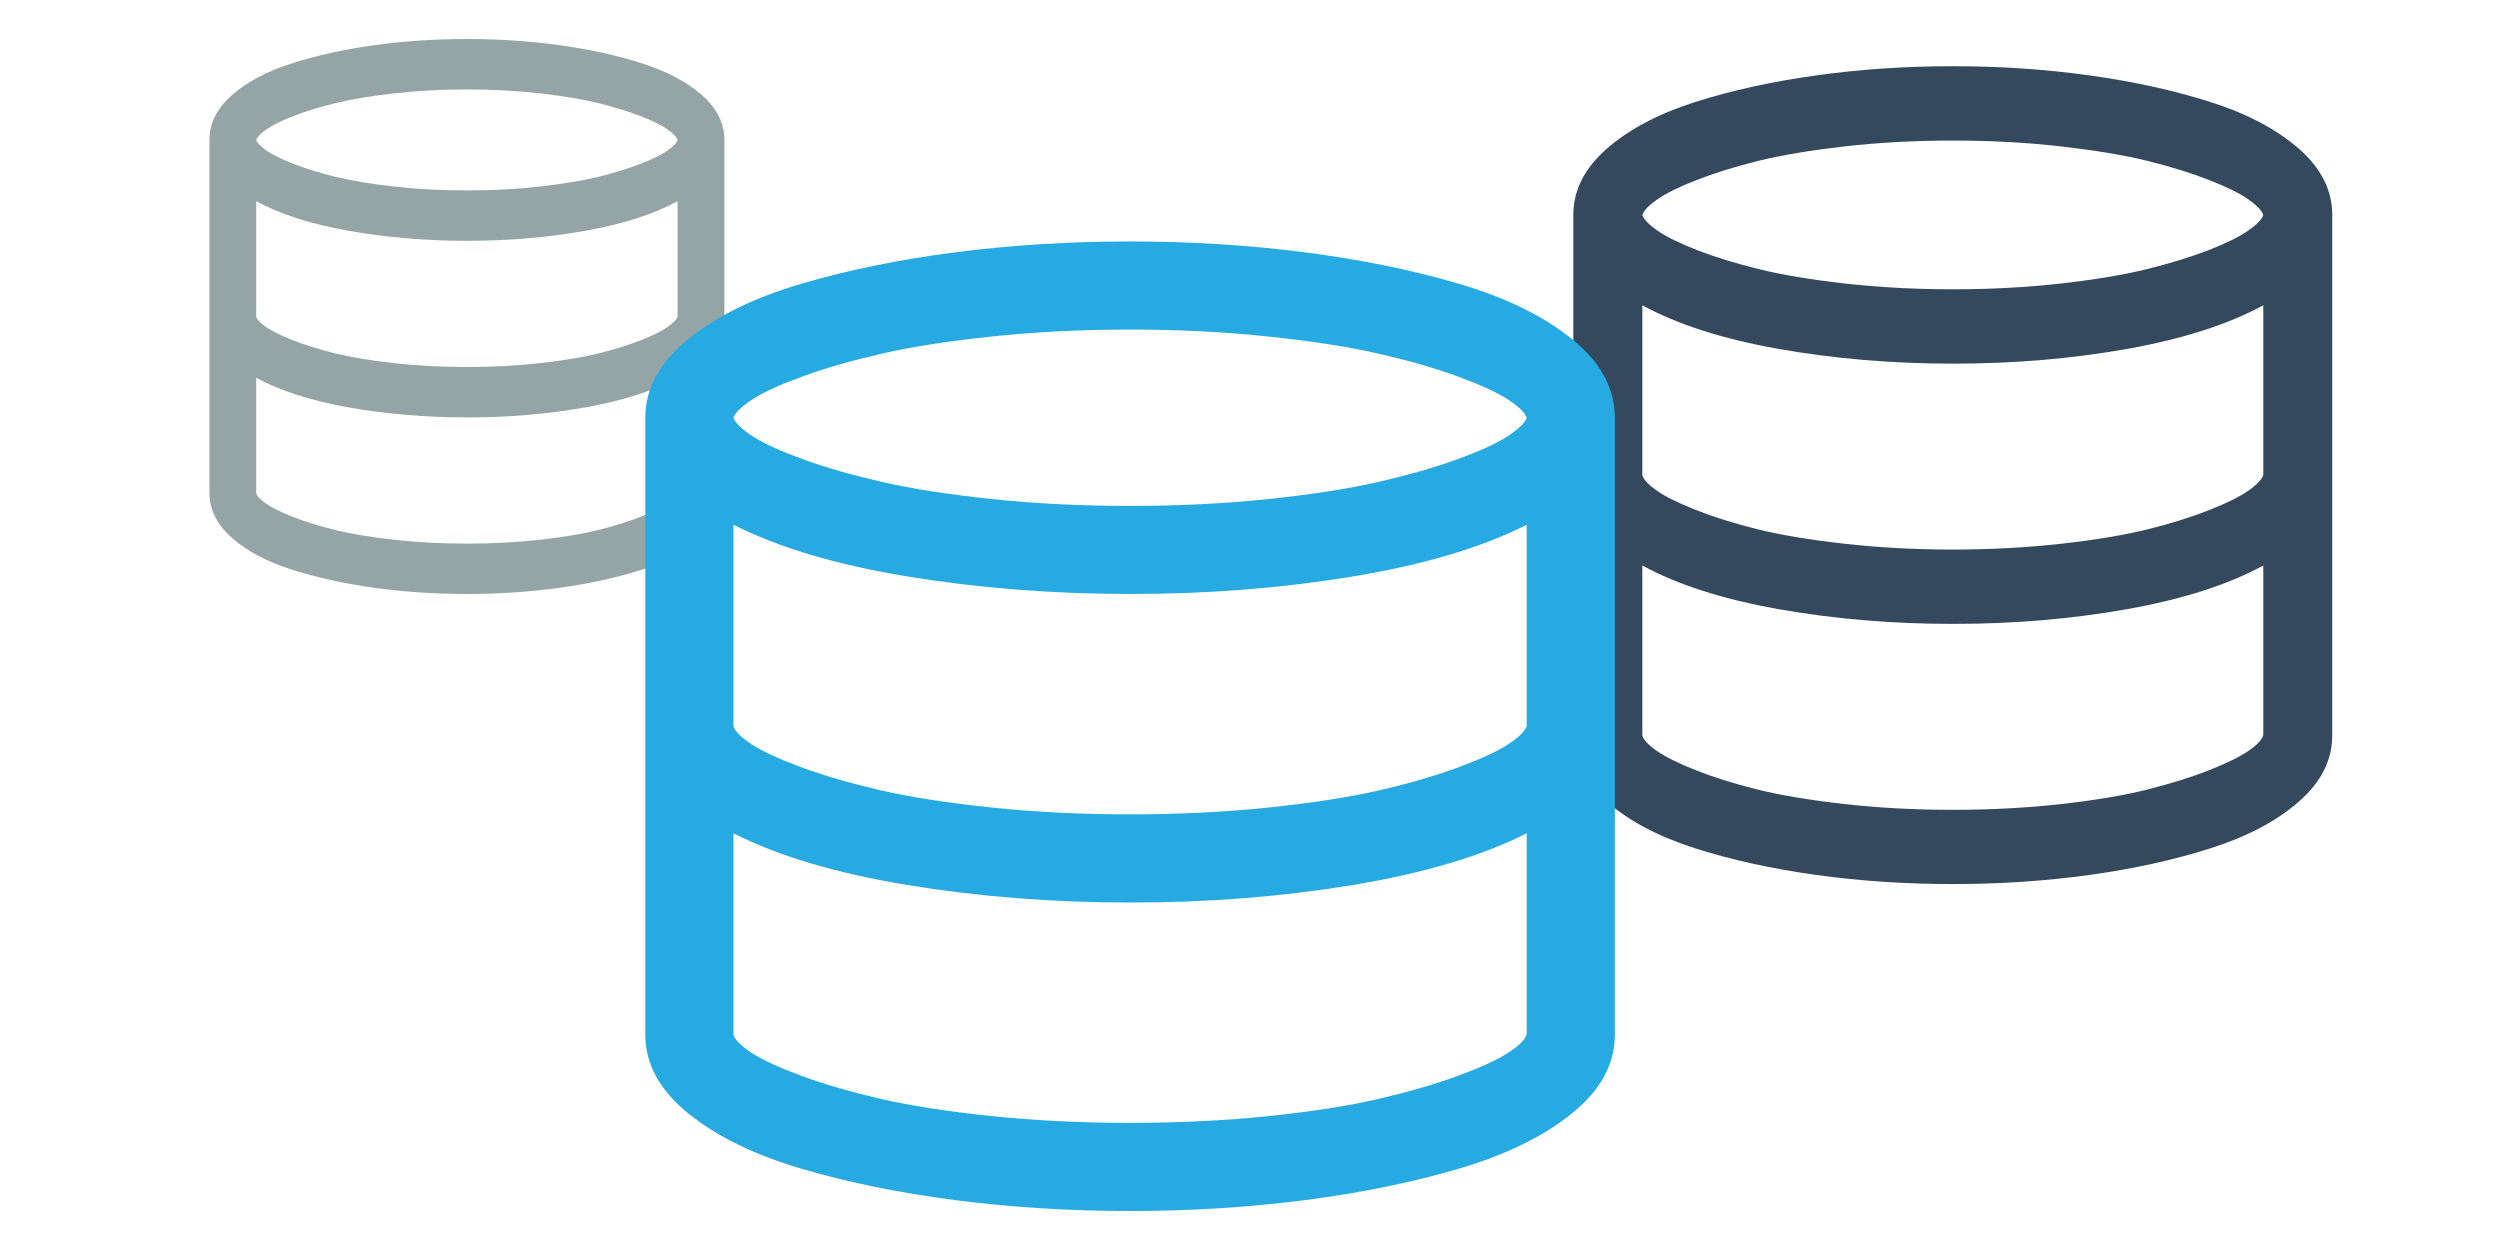
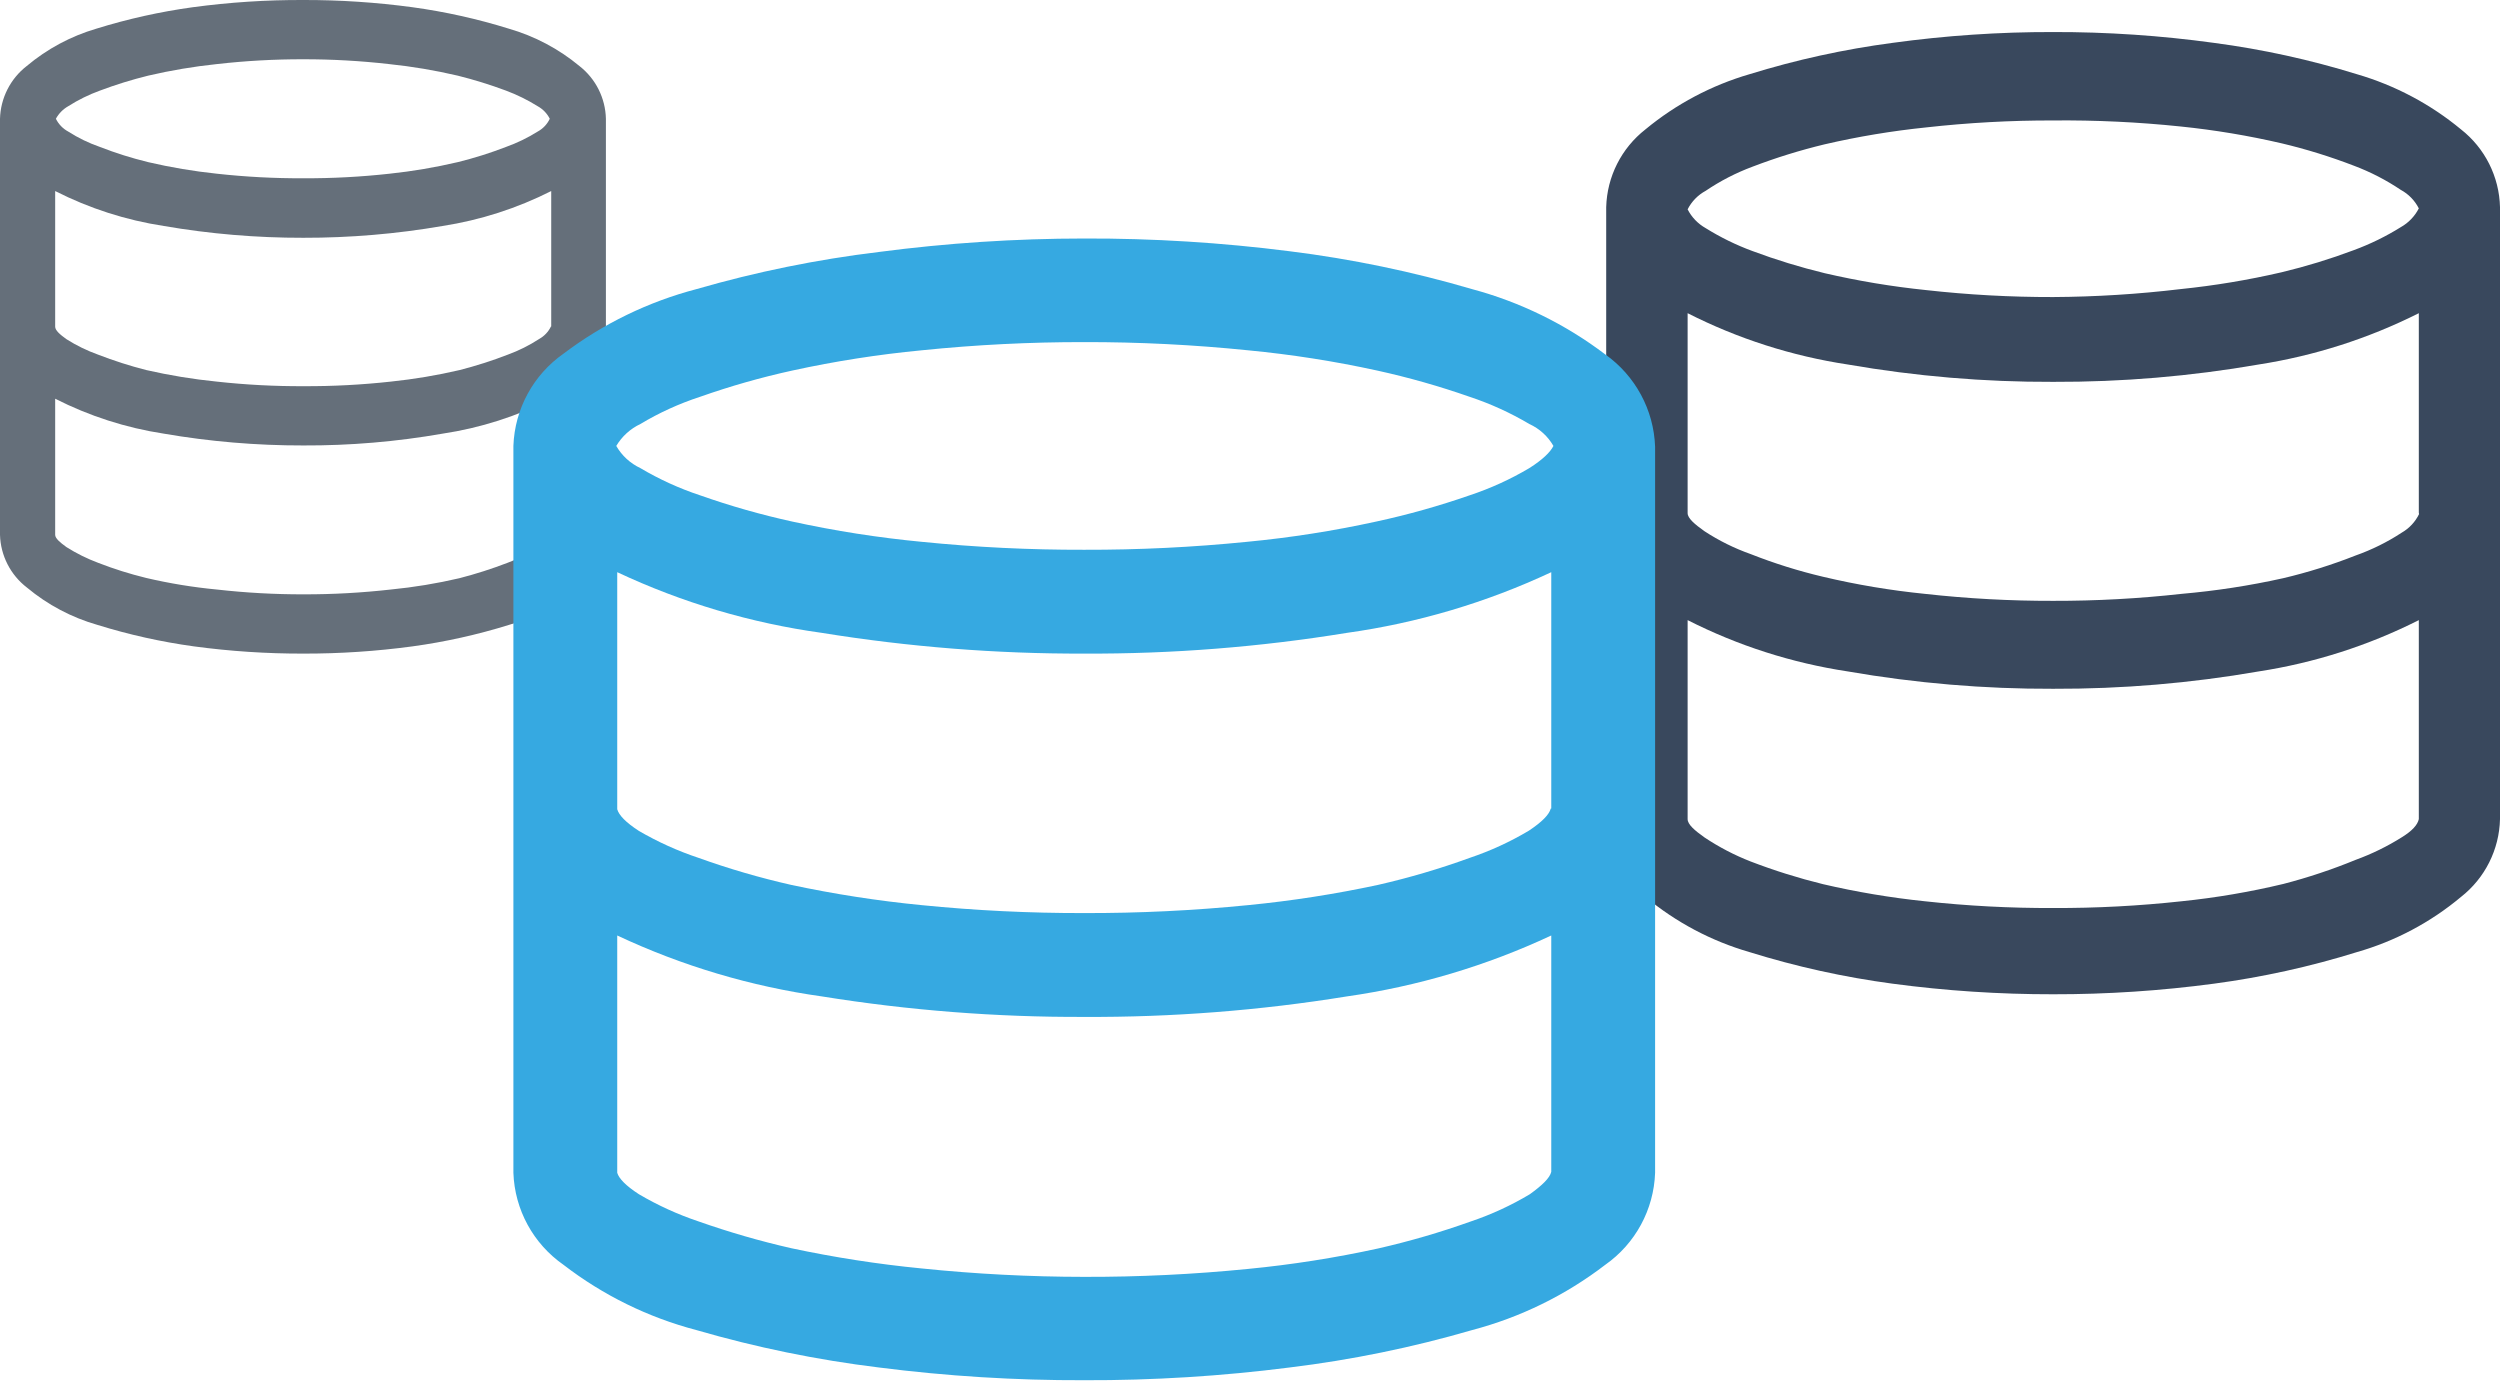
- <svg xmlns="http://www.w3.org/2000/svg" version="1.1" id="Layer_1" x="0px" y="0px" viewBox="-360 268.28 120 60" style="enable-background:new -360 268.28 120 60;" xml:space="preserve">
-   <g>
-     <g transform="translate(288 48)">
-       <g>
-         <g id="icon-server_129_">
-           <path style="fill:#35495E;" d="M-554.266,223.458c2.261,0,4.447,0.146,6.557,0.441c2.114,0.292,4.052,0.719,5.816,1.279      c1.764,0.562,3.178,1.314,4.246,2.246c1.065,0.934,1.595,1.993,1.595,3.172v24.983c0,1.179-0.529,2.238-1.595,3.172      c-1.063,0.936-2.477,1.682-4.246,2.246c-1.763,0.562-3.701,0.988-5.816,1.281c-2.11,0.293-4.296,0.437-6.557,0.437      s-4.446-0.144-6.557-0.437c-2.113-0.293-4.054-0.719-5.817-1.281c-1.762-0.564-3.176-1.31-4.243-2.246      c-1.063-0.934-1.598-1.993-1.598-3.172v-24.982c0-1.179,0.534-2.238,1.598-3.172c1.067-0.932,2.481-1.684,4.243-2.246      c1.762-0.56,3.703-0.988,5.817-1.279C-558.713,223.604-556.527,223.458-554.266,223.458z M-539.362,255.552v-8.129      c-1.691,0.921-3.867,1.621-6.532,2.096c-2.664,0.472-5.454,0.71-8.371,0.708c-2.916,0-5.705-0.238-8.372-0.708      c-2.662-0.476-4.841-1.17-6.531-2.096v8.156c0.054,0.209,0.283,0.455,0.69,0.74c0.412,0.288,1.039,0.6,1.881,0.934      c0.85,0.336,1.833,0.642,2.951,0.924c1.12,0.276,2.505,0.508,4.156,0.694c1.647,0.186,3.387,0.28,5.224,0.28      c1.836,0,3.577-0.094,5.228-0.28c1.647-0.186,3.032-0.418,4.152-0.704c1.122-0.284,2.104-0.593,2.951-0.928      c0.844-0.334,1.472-0.646,1.881-0.932C-539.643,256.02-539.412,255.769-539.362,255.552z M-539.362,243.062v-8.129      c-1.691,0.919-3.867,1.617-6.532,2.094c-2.664,0.474-5.454,0.71-8.371,0.708c-2.916,0-5.705-0.238-8.372-0.708      c-2.662-0.474-4.841-1.17-6.531-2.094v8.156c0.054,0.205,0.283,0.451,0.69,0.738c0.412,0.29,1.039,0.6,1.881,0.932      c0.85,0.337,1.833,0.644,2.951,0.924c1.12,0.276,2.505,0.508,4.156,0.694c1.647,0.184,3.387,0.282,5.224,0.282      c1.836,0,3.577-0.098,5.228-0.282c1.647-0.186,3.028-0.418,4.146-0.694c1.116-0.28,2.097-0.587,2.942-0.924      c0.846-0.332,1.477-0.646,1.889-0.94c0.414-0.292,0.648-0.545,0.704-0.758L-539.362,243.062L-539.362,243.062z       M-554.266,227.027c-1.818,0-3.548,0.094-5.188,0.28c-1.637,0.186-3.01,0.416-4.126,0.689c-1.111,0.276-2.094,0.579-2.942,0.909      c-0.852,0.33-1.486,0.639-1.909,0.932c-0.422,0.293-0.666,0.547-0.737,0.761c0.069,0.213,0.315,0.468,0.737,0.759      c0.424,0.293,1.061,0.606,1.909,0.936c0.848,0.328,1.831,0.629,2.942,0.905c1.116,0.274,2.489,0.504,4.126,0.69      c1.641,0.184,3.37,0.278,5.188,0.278c1.824,0,3.55-0.094,5.188-0.278c1.64-0.186,3.015-0.416,4.129-0.69      c1.112-0.276,2.094-0.577,2.944-0.905c0.848-0.33,1.483-0.642,1.906-0.936c0.422-0.293,0.667-0.548,0.736-0.759      c-0.069-0.215-0.315-0.468-0.736-0.761c-0.423-0.293-1.059-0.602-1.906-0.932c-0.85-0.332-1.832-0.633-2.944-0.909      c-1.114-0.272-2.489-0.502-4.129-0.689C-550.716,227.121-552.443,227.027-554.266,227.027z" />
-         </g>
+ <svg xmlns="http://www.w3.org/2000/svg" viewBox="0 0 103.77 57.29">
+   <defs>
+     <style>.cls-1{fill:#39485d;}.cls-2{fill:#656f7a;}.cls-3{fill:#36a9e1;}</style>
+   </defs>
+   <g id="Layer_2" data-name="Layer 2">
+     <g id="Layer_1-2" data-name="Layer 1">
+       <g id="icon-server">
+         <path class="cls-1" d="M85.22,1.33a48.23,48.23,0,0,1,6.68.45,36.06,36.06,0,0,1,5.93,1.3,12.08,12.08,0,0,1,4.32,2.29,4.23,4.23,0,0,1,1.62,3.23V34a4.23,4.23,0,0,1-1.62,3.23,11.76,11.76,0,0,1-4.32,2.29,36,36,0,0,1-5.93,1.31,49.86,49.86,0,0,1-6.68.44,49.82,49.82,0,0,1-6.67-.44,36,36,0,0,1-5.93-1.31,11.93,11.93,0,0,1-4.32-2.29A4.24,4.24,0,0,1,66.67,34V8.6A4.24,4.24,0,0,1,68.3,5.37a12.08,12.08,0,0,1,4.32-2.29,36.06,36.06,0,0,1,5.93-1.3A48.19,48.19,0,0,1,85.22,1.33ZM100.4,34V25.74a22.22,22.22,0,0,1-6.65,2.13,48.83,48.83,0,0,1-8.53.72,48.8,48.8,0,0,1-8.52-.72,21.94,21.94,0,0,1-6.65-2.13V34c0,.22.29.47.7.76a10,10,0,0,0,1.92,1,25,25,0,0,0,3,.94,34.17,34.17,0,0,0,4.23.71,47.37,47.37,0,0,0,5.32.28,47.56,47.56,0,0,0,5.33-.28,32.21,32.21,0,0,0,4.23-.72,23.23,23.23,0,0,0,3-1,10.06,10.06,0,0,0,1.92-.94C100.12,34.49,100.35,34.24,100.4,34Zm0-12.72V13a22.51,22.51,0,0,1-6.65,2.13,48.83,48.83,0,0,1-8.53.72,48.8,48.8,0,0,1-8.52-.72A21.94,21.94,0,0,1,70.05,13v8.3c0,.21.29.46.7.75a8.94,8.94,0,0,0,1.92.95,21.84,21.84,0,0,0,3,.94,32.39,32.39,0,0,0,4.23.71,47.3,47.3,0,0,0,5.32.29,47.49,47.49,0,0,0,5.33-.29A32.2,32.2,0,0,0,94.77,24a21.84,21.84,0,0,0,3-.94,8.94,8.94,0,0,0,1.92-.95,1.79,1.79,0,0,0,.72-.77ZM85.22,5a46.71,46.71,0,0,0-5.28.29,34.11,34.11,0,0,0-4.2.7,24.44,24.44,0,0,0-3,.93,9.18,9.18,0,0,0-1.94,1,1.8,1.8,0,0,0-.75.77,1.87,1.87,0,0,0,.75.78,10.6,10.6,0,0,0,1.94.95,26.4,26.4,0,0,0,3,.92,34.11,34.11,0,0,0,4.2.7,46.71,46.71,0,0,0,5.28.29A46.76,46.76,0,0,0,90.51,12a33.79,33.79,0,0,0,4.2-.7,25.2,25.2,0,0,0,3-.92,10.6,10.6,0,0,0,1.94-.95,1.87,1.87,0,0,0,.75-.78,1.8,1.8,0,0,0-.75-.77,9.44,9.44,0,0,0-1.94-1,23.39,23.39,0,0,0-3-.93,33.79,33.79,0,0,0-4.2-.7A46.76,46.76,0,0,0,85.22,5Z" />
      </g>
-     </g>
-     <g transform="translate(288 48)">
-       <g id="icon-server_119_">
-         <path style="fill:#95A5A5;" d="M-625.587,222.152c1.532,0,3.015,0.1,4.448,0.297c1.437,0.199,2.751,0.487,3.948,0.871     c1.196,0.38,2.154,0.888,2.88,1.521c0.722,0.637,1.083,1.354,1.083,2.156v16.953c0,0.798-0.361,1.519-1.083,2.152     c-0.721,0.635-1.683,1.141-2.88,1.523c-1.197,0.382-2.51,0.669-3.948,0.869c-1.434,0.199-2.916,0.297-4.448,0.297     c-1.534,0-3.019-0.098-4.451-0.297c-1.43-0.199-2.748-0.487-3.947-0.869c-1.197-0.382-2.158-0.888-2.877-1.523     c-0.722-0.633-1.085-1.354-1.085-2.152v-16.953c0-0.802,0.363-1.519,1.085-2.156c0.719-0.633,1.68-1.141,2.877-1.521     c1.199-0.384,2.517-0.671,3.947-0.871C-628.607,222.252-627.122,222.152-625.587,222.152z M-615.477,243.931v-5.516     c-1.147,0.625-2.625,1.097-4.431,1.421c-1.808,0.32-3.701,0.483-5.679,0.479c-1.978,0-3.872-0.161-5.682-0.479     c-1.805-0.322-3.283-0.796-4.433-1.421v5.535c0.035,0.14,0.193,0.307,0.469,0.5c0.279,0.196,0.706,0.407,1.278,0.635     c0.576,0.226,1.244,0.437,2.001,0.625c0.761,0.188,1.7,0.347,2.823,0.474c1.115,0.125,2.297,0.19,3.544,0.19     c1.245,0,2.427-0.065,3.548-0.19c1.115-0.127,2.056-0.286,2.817-0.479c0.759-0.19,1.427-0.403,2-0.629     c0.572-0.226,0.999-0.437,1.279-0.633C-615.667,244.249-615.51,244.076-615.477,243.931z M-615.477,235.454v-5.515     c-1.147,0.623-2.625,1.097-4.431,1.419c-1.808,0.322-3.701,0.483-5.679,0.481c-1.978,0-3.872-0.161-5.682-0.481     c-1.805-0.32-3.283-0.794-4.433-1.419v5.533c0.035,0.14,0.193,0.309,0.469,0.502c0.279,0.198,0.706,0.407,1.278,0.633     c0.576,0.228,1.244,0.435,2.001,0.627c0.761,0.186,1.7,0.345,2.823,0.472c1.115,0.127,2.297,0.19,3.544,0.19     c1.245,0,2.427-0.063,3.548-0.19c1.115-0.127,2.053-0.286,2.811-0.472c0.758-0.192,1.423-0.399,1.998-0.627     c0.572-0.226,1.003-0.439,1.279-0.637c0.283-0.201,0.441-0.372,0.479-0.516H-615.477z M-625.587,224.573     c-1.236,0-2.41,0.065-3.523,0.19c-1.109,0.127-2.042,0.282-2.8,0.47c-0.755,0.186-1.421,0.391-1.996,0.614     c-0.577,0.224-1.006,0.435-1.294,0.635c-0.287,0.199-0.453,0.37-0.502,0.516c0.047,0.144,0.216,0.318,0.502,0.518     c0.288,0.198,0.718,0.407,1.294,0.631c0.575,0.224,1.242,0.431,1.996,0.618c0.758,0.184,1.691,0.339,2.8,0.466     c1.113,0.128,2.287,0.19,3.523,0.188c1.237,0,2.407-0.06,3.52-0.188c1.112-0.127,2.043-0.282,2.799-0.466     c0.756-0.19,1.425-0.393,1.999-0.618c0.573-0.224,1.006-0.433,1.294-0.631c0.288-0.201,0.455-0.374,0.499-0.518     c-0.044-0.146-0.211-0.316-0.499-0.516c-0.288-0.2-0.72-0.41-1.294-0.635c-0.574-0.222-1.244-0.428-1.999-0.614     c-0.756-0.188-1.687-0.343-2.799-0.47C-623.182,224.638-624.35,224.573-625.587,224.573z" />
+       <g id="icon-server-2" data-name="icon-server">
+         <path class="cls-2" d="M12.59,0a33.36,33.36,0,0,1,4.53.3,24.84,24.84,0,0,1,4,.89,8.11,8.11,0,0,1,2.93,1.55,2.86,2.86,0,0,1,1.1,2.19V22.2a2.85,2.85,0,0,1-1.1,2.19,8,8,0,0,1-2.93,1.55,24.84,24.84,0,0,1-4,.89,33.36,33.36,0,0,1-4.53.3,33.5,33.5,0,0,1-4.54-.3,25,25,0,0,1-4-.89,8,8,0,0,1-2.93-1.55A2.86,2.86,0,0,1,0,22.2V4.93A2.87,2.87,0,0,1,1.11,2.74,8,8,0,0,1,4,1.19a25,25,0,0,1,4-.89A33.5,33.5,0,0,1,12.59,0ZM22.88,22.18V16.56A14.85,14.85,0,0,1,18.37,18a32.74,32.74,0,0,1-5.78.49A33.74,33.74,0,0,1,6.8,18a14.94,14.94,0,0,1-4.51-1.45V22.2c0,.14.19.31.47.51a7.17,7.17,0,0,0,1.31.65,15.89,15.89,0,0,0,2,.63A22,22,0,0,0,9,24.47a31.68,31.68,0,0,0,3.61.2,31.81,31.81,0,0,0,3.61-.2A21.83,21.83,0,0,0,19.07,24a18.42,18.42,0,0,0,2-.64,6.73,6.73,0,0,0,1.3-.65C22.69,22.5,22.85,22.33,22.88,22.18Zm0-8.63V7.93a15.13,15.13,0,0,1-4.51,1.45,33.71,33.71,0,0,1-5.78.49A33.74,33.74,0,0,1,6.8,9.38,14.94,14.94,0,0,1,2.29,7.93v5.63c0,.15.19.32.47.52a6.64,6.64,0,0,0,1.31.64,17.56,17.56,0,0,0,2,.64A23.84,23.84,0,0,0,9,15.84a31.76,31.76,0,0,0,3.61.19,31.88,31.88,0,0,0,3.61-.19,23.11,23.11,0,0,0,2.86-.48,17.77,17.77,0,0,0,2-.64,6.44,6.44,0,0,0,1.3-.65,1.18,1.18,0,0,0,.49-.52ZM12.59,2.46A31.45,31.45,0,0,0,9,2.66a23.24,23.24,0,0,0-2.85.48,17.79,17.79,0,0,0-2,.62,6.71,6.71,0,0,0-1.32.65,1.33,1.33,0,0,0-.51.52,1.21,1.21,0,0,0,.51.53,6.25,6.25,0,0,0,1.32.64,15.89,15.89,0,0,0,2,.63A23.24,23.24,0,0,0,9,7.21a31.52,31.52,0,0,0,3.59.19,31.34,31.34,0,0,0,3.58-.19A22.91,22.91,0,0,0,19,6.73a16.6,16.6,0,0,0,2-.63,6.78,6.78,0,0,0,1.32-.64,1.17,1.17,0,0,0,.5-.53,1.22,1.22,0,0,0-.5-.52,7.34,7.34,0,0,0-1.32-.65,18.65,18.65,0,0,0-2-.62,22.91,22.91,0,0,0-2.85-.48A31.27,31.27,0,0,0,12.59,2.46Z" />
      </g>
-     </g>
-     <g transform="translate(288 48)">
-       <g id="icon-server_117_">
-         <path style="fill:#27AAE1;" d="M-593.758,231.87c2.89,0,5.682,0.173,8.381,0.52c2.698,0.349,5.175,0.852,7.428,1.519     c2.253,0.665,4.06,1.555,5.423,2.66c1.361,1.108,2.039,2.363,2.039,3.761v29.618c0,1.396-0.678,2.652-2.039,3.759     c-1.361,1.107-3.166,1.994-5.423,2.662c-2.252,0.667-4.729,1.17-7.428,1.519c-2.698,0.347-5.491,0.52-8.381,0.52     c-2.886,0-5.679-0.173-8.377-0.52c-2.696-0.349-5.176-0.852-7.426-1.519c-2.255-0.667-4.062-1.555-5.422-2.662     c-1.361-1.107-2.042-2.363-2.042-3.759v-29.619c0-1.398,0.682-2.652,2.042-3.761c1.36-1.105,3.166-1.995,5.422-2.66     c2.25-0.667,4.729-1.17,7.426-1.519C-599.438,232.042-596.644,231.87-593.758,231.87z M-574.719,269.915v-9.637     c-2.159,1.091-4.94,1.918-8.342,2.482c-3.403,0.562-6.97,0.846-10.697,0.842c-3.722,0-7.286-0.282-10.692-0.842     c-3.404-0.56-6.185-1.387-8.344-2.482v9.669c0.067,0.244,0.361,0.535,0.883,0.878c0.525,0.339,1.326,0.708,2.404,1.105     c1.081,0.397,2.34,0.761,3.768,1.093c1.432,0.33,3.203,0.604,5.308,0.827c2.104,0.217,4.328,0.328,6.672,0.328     c2.347,0,4.574-0.111,6.681-0.328c2.102-0.222,3.873-0.497,5.305-0.836c1.432-0.334,2.686-0.702,3.767-1.099     c1.082-0.397,1.882-0.767,2.406-1.107C-575.078,270.467-574.782,270.17-574.719,269.915z M-574.719,255.107v-9.639     c-2.159,1.091-4.94,1.92-8.342,2.482c-3.403,0.562-6.97,0.844-10.697,0.84c-3.722,0-7.286-0.282-10.692-0.84     c-3.404-0.558-6.185-1.389-8.344-2.482v9.669c0.067,0.242,0.361,0.535,0.883,0.876c0.525,0.339,1.326,0.71,2.404,1.107     c1.081,0.397,2.34,0.763,3.768,1.093c1.432,0.328,3.203,0.604,5.308,0.825c2.104,0.221,4.328,0.332,6.672,0.332     c2.347,0,4.574-0.111,6.681-0.332c2.102-0.221,3.871-0.497,5.295-0.825c1.428-0.33,2.68-0.696,3.762-1.093     c1.08-0.397,1.885-0.769,2.411-1.114c0.531-0.347,0.828-0.646,0.897-0.9L-574.719,255.107L-574.719,255.107z M-593.758,236.099     c-2.322,0-4.532,0.111-6.626,0.334c-2.092,0.219-3.849,0.491-5.27,0.817c-1.423,0.324-2.675,0.683-3.759,1.076     c-1.089,0.391-1.901,0.757-2.439,1.105c-0.54,0.349-0.852,0.648-0.942,0.901c0.086,0.253,0.402,0.554,0.942,0.903     c0.541,0.347,1.356,0.715,2.439,1.107c1.084,0.391,2.336,0.75,3.759,1.074c1.421,0.326,3.178,0.598,5.27,0.819     c2.094,0.221,4.303,0.33,6.626,0.328c2.33,0,4.537-0.107,6.631-0.328c2.093-0.221,3.848-0.493,5.27-0.819     c1.423-0.326,2.678-0.683,3.762-1.074c1.083-0.391,1.896-0.759,2.437-1.107c0.54-0.351,0.855-0.652,0.94-0.903     c-0.084-0.253-0.4-0.552-0.94-0.901c-0.542-0.347-1.355-0.713-2.437-1.105c-1.084-0.395-2.339-0.752-3.762-1.076     c-1.422-0.326-3.177-0.598-5.27-0.817C-589.221,236.21-591.428,236.099-593.758,236.099z" />
+       <g id="icon-server-3" data-name="icon-server">
+         <path class="cls-3" d="M45,9.9a65.71,65.71,0,0,1,8.54.53A47.8,47.8,0,0,1,61.1,12a16,16,0,0,1,5.53,2.71,4.91,4.91,0,0,1,2.07,3.83V48.68a4.87,4.87,0,0,1-2.07,3.82,15.61,15.61,0,0,1-5.53,2.71,47.77,47.77,0,0,1-7.56,1.55,65.71,65.71,0,0,1-8.54.53,65.67,65.67,0,0,1-8.53-.53,48,48,0,0,1-7.56-1.55,15.47,15.47,0,0,1-5.52-2.71,4.86,4.86,0,0,1-2.08-3.82V18.51a4.89,4.89,0,0,1,2.08-3.83A15.81,15.81,0,0,1,28.91,12a48,48,0,0,1,7.56-1.54A65.67,65.67,0,0,1,45,9.9ZM64.39,48.64V38.83a30,30,0,0,1-8.49,2.53,66.07,66.07,0,0,1-10.9.85,66.92,66.92,0,0,1-10.88-.85,29.72,29.72,0,0,1-8.5-2.53v9.85c.07.24.36.54.9.89A13.06,13.06,0,0,0,29,50.7a34.94,34.94,0,0,0,3.84,1.11,48.45,48.45,0,0,0,5.41.84A66.57,66.57,0,0,0,45,53a67,67,0,0,0,6.81-.33,46.13,46.13,0,0,0,5.4-.85,33.57,33.57,0,0,0,3.84-1.12,12.59,12.59,0,0,0,2.45-1.13C64,49.21,64.33,48.9,64.39,48.64Zm0-15.08V23.75a29.67,29.67,0,0,1-8.49,2.52,66,66,0,0,1-10.9.86,66.9,66.9,0,0,1-10.88-.86,29.43,29.43,0,0,1-8.5-2.52v9.84c.07.25.36.55.9.9A13.15,13.15,0,0,0,29,35.61a32.76,32.76,0,0,0,3.84,1.12,48.45,48.45,0,0,0,5.41.84A66.57,66.57,0,0,0,45,37.9a67,67,0,0,0,6.81-.33,48,48,0,0,0,5.39-.84A32,32,0,0,0,61,35.61a12.73,12.73,0,0,0,2.46-1.13c.54-.36.84-.66.91-.92ZM45,14.2a65.64,65.64,0,0,0-6.74.34,45.39,45.39,0,0,0-5.37.84,32.32,32.32,0,0,0-3.83,1.09,12.15,12.15,0,0,0-2.48,1.13,2.32,2.32,0,0,0-1,.91,2.26,2.26,0,0,0,1,.92,12.69,12.69,0,0,0,2.48,1.13,32.32,32.32,0,0,0,3.83,1.09,45.39,45.39,0,0,0,5.37.84,65.72,65.72,0,0,0,6.74.33,66,66,0,0,0,6.76-.33,45.19,45.19,0,0,0,5.36-.84A33.08,33.08,0,0,0,61,20.56a12.69,12.69,0,0,0,2.48-1.13c.55-.35.87-.66,1-.92a2.21,2.21,0,0,0-1-.91A12.69,12.69,0,0,0,61,16.47a33.08,33.08,0,0,0-3.84-1.09,45.19,45.19,0,0,0-5.36-.84A65.89,65.89,0,0,0,45,14.2Z" />
      </g>
    </g>
  </g>
</svg>
